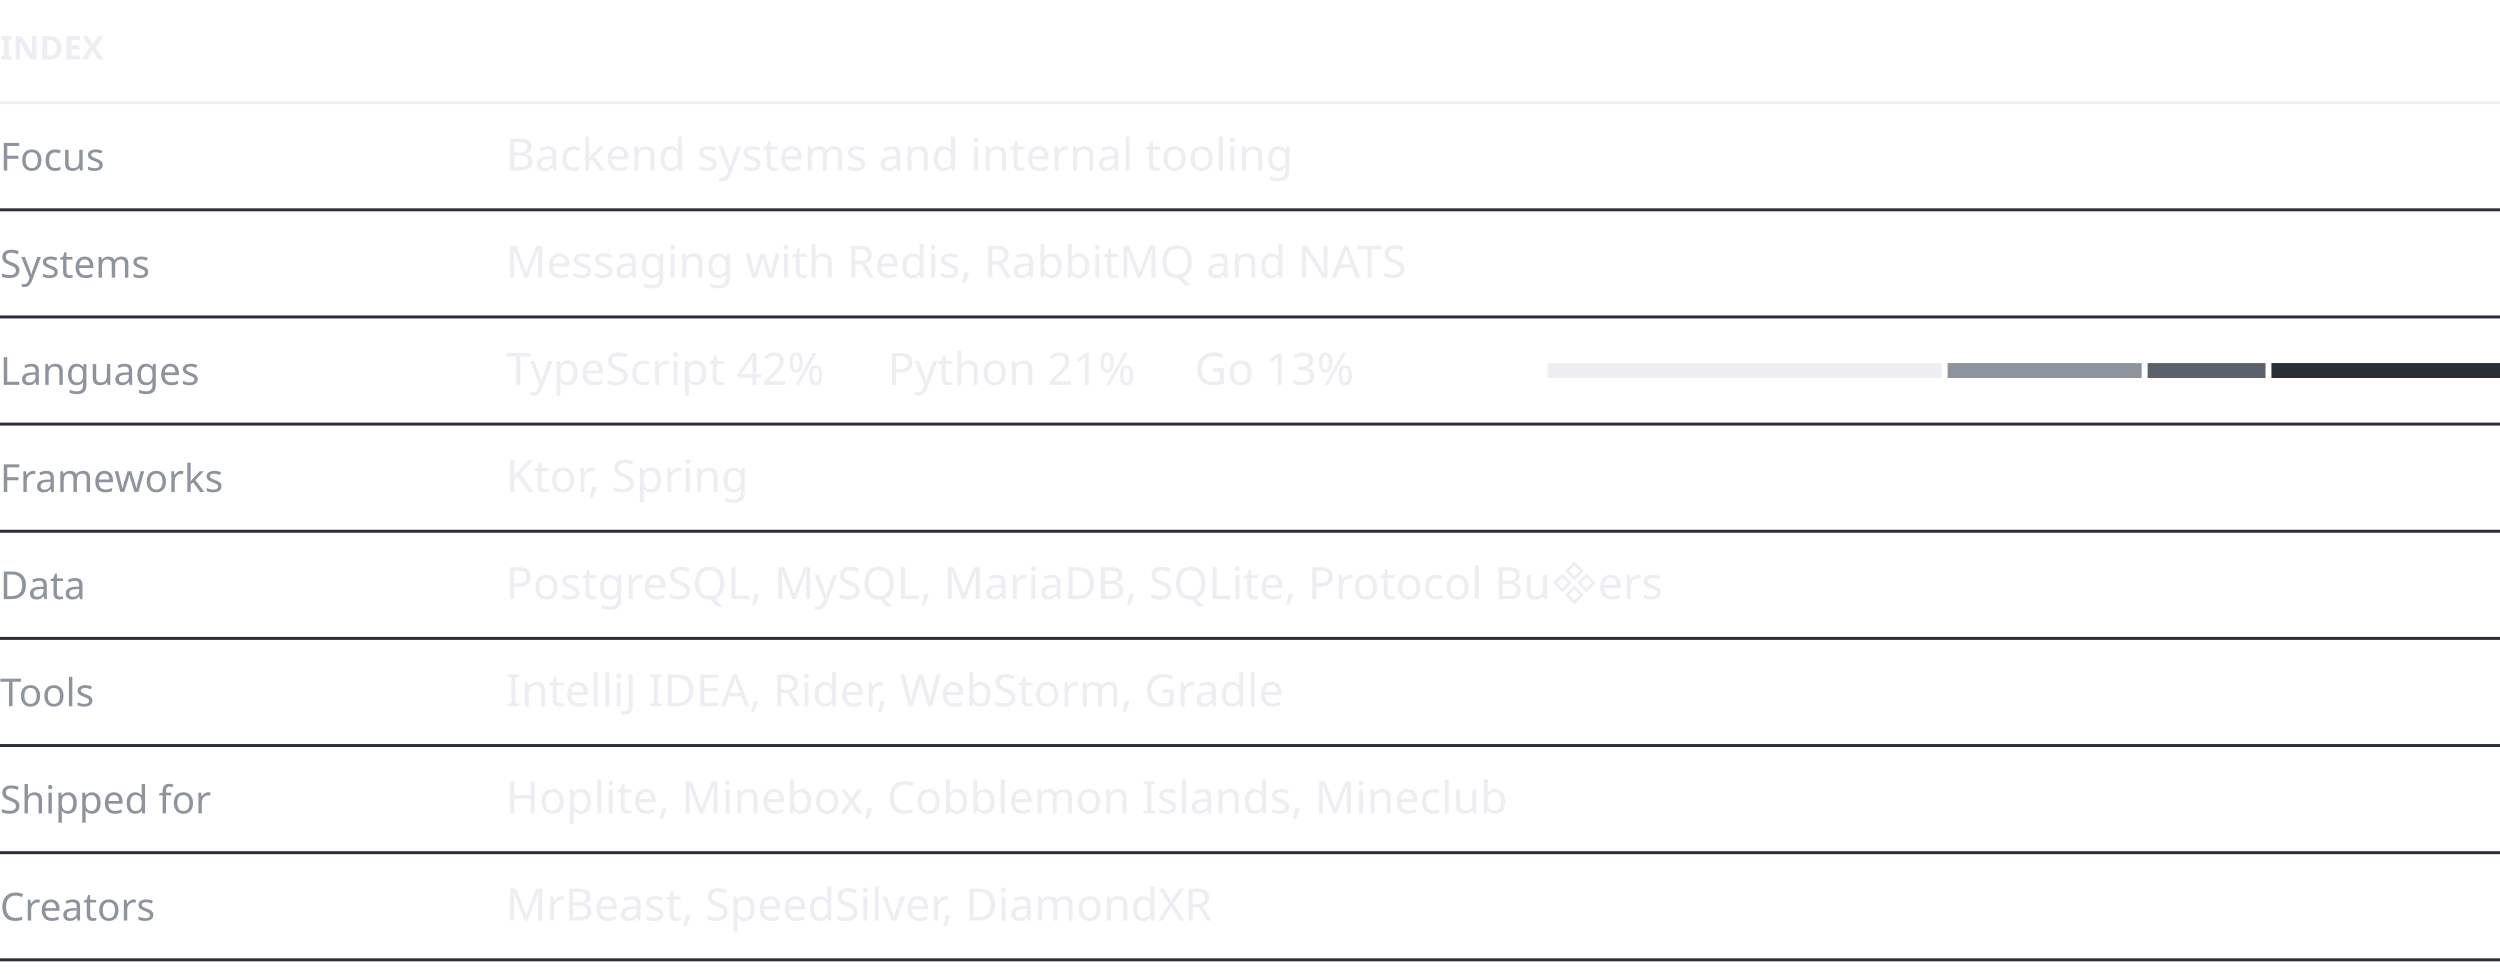
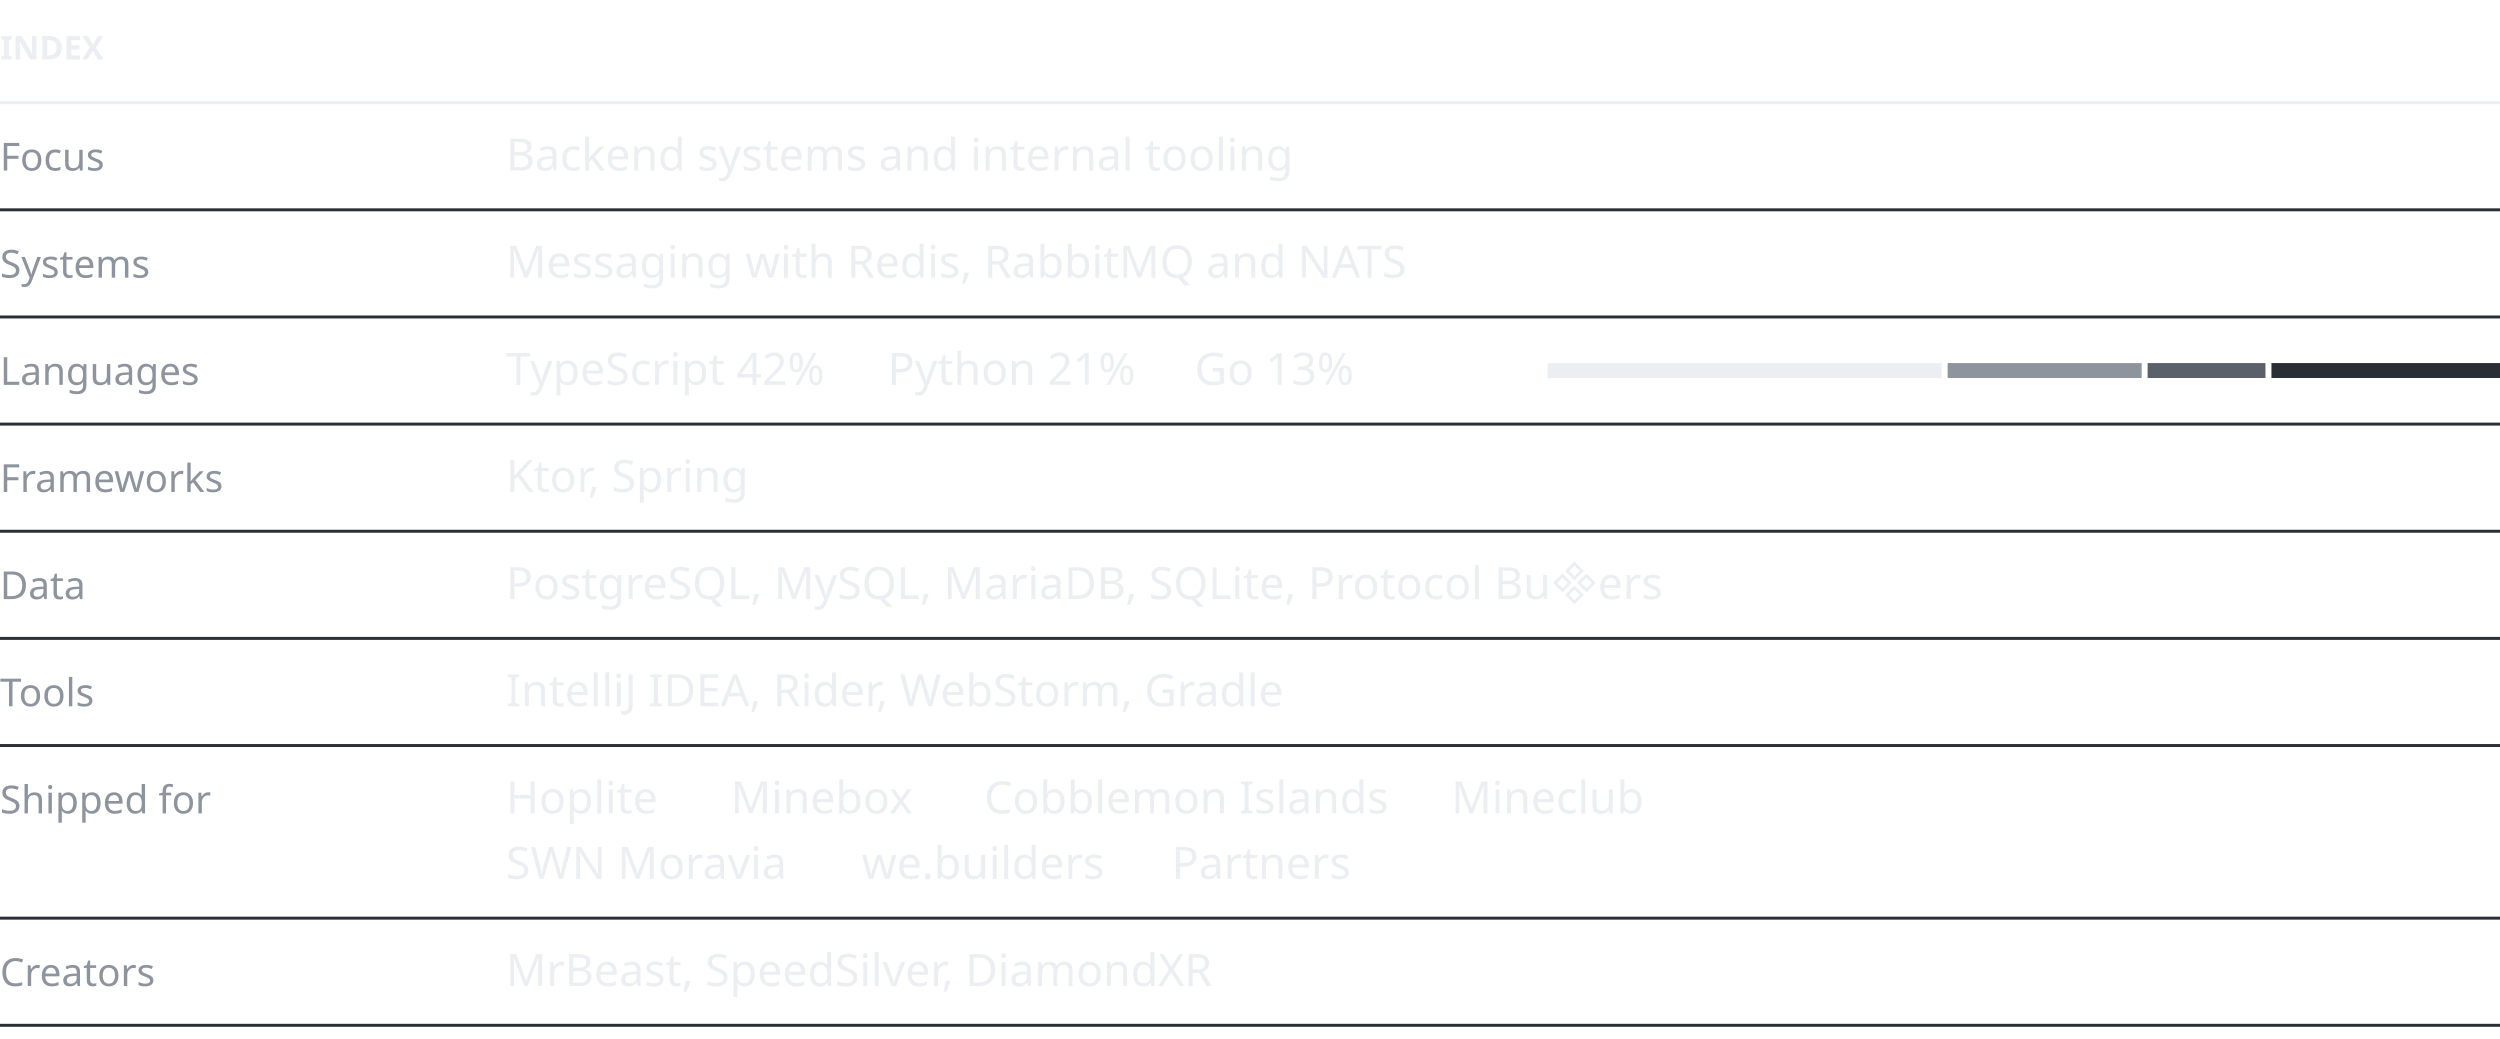
- <svg xmlns="http://www.w3.org/2000/svg" width="840" height="327" viewBox="0 0 840 327" role="img">
+ <svg xmlns="http://www.w3.org/2000/svg" width="840" height="349" viewBox="0 0 840 349" role="img">
  <defs>
-     <style>@font-face{font-family:"Archivo SemiExpanded";src:url(data:font/woff;sha256=8422371d885361c93de6d4548773e1f3eb2f836ae51da4a8bab15512bfc9a00c);font-weight:600;font-style:normal}@font-face{font-family:"Archivo";src:url(data:font/woff;sha256=f9093de361e29d150f3250f02b8b06b736f3d21171a4139625e241043deae517);font-weight:400;font-style:normal}</style>
+     <style>@font-face{font-family:"Archivo SemiExpanded";src:url(data:font/woff;sha256=8422371d885361c93de6d4548773e1f3eb2f836ae51da4a8bab15512bfc9a00c);font-weight:600;font-style:normal}@font-face{font-family:"Archivo";src:url(data:font/woff;sha256=7b8fa8accc6d0978d65a120b494679c95e8658fbf96c93112fef5b976ad5c474);font-weight:400;font-style:normal}</style>
    <clipPath id="id0">
+       <rect width="670" height="18" />
+     </clipPath>
+     <clipPath id="id1">
      <rect width="132.4" height="5" />
    </clipPath>
-     <clipPath id="id1">
+     <clipPath id="id2">
      <rect width="65.2" height="5" />
    </clipPath>
-     <clipPath id="id2">
+     <clipPath id="id3">
      <rect width="39.6" height="5" />
    </clipPath>
-     <clipPath id="id3">
+     <clipPath id="id4">
      <rect width="76.8" height="5" />
    </clipPath>
  </defs>
  <g>
    <text xml:space="preserve" text-rendering="geometricPrecision" font-family="'Archivo SemiExpanded'" font-weight="600" font-size="11" fill="#eceef2">
      <tspan x="0 5.214 16.313 27.214 37.433" y="20">INDEX</tspan>
    </text>
    <rect x="0" y="34" width="840" height="1" fill="#eceef2" />
    <g>
      <g transform="translate(0 35)">
        <text xml:space="preserve" text-rendering="geometricPrecision" font-family="'Archivo'" font-weight="400" font-size="13" fill="#8e949d">
          <tspan x="0 7.631 15.041 21.788 29.094" y="22.302">Focus</tspan>
        </text>
        <text xml:space="preserve" text-rendering="geometricPrecision" font-family="'Archivo'" font-weight="400" font-size="15" fill="#eceef2">
          <tspan x="170 180.47 188.645 196.43 203.645 211.865 220.31 228.815 231.95 239.6 247.16 254.81 259.265 267.485 280.385 288.035 291.17 299.345 307.79 316.295 319.43 322.805 331.25 335.705 343.925 348.905 357.35 365.525 368.9 372.035 376.49 385.04 393.59 396.965 400.34 408.785" y="22.302">Backend systems and internal tooling</tspan>
        </text>
        <rect x="0" y="35" width="840" height="1" fill="#2a2f37" />
      </g>
    </g>
    <g>
      <g transform="translate(0 71)">
        <text xml:space="preserve" text-rendering="geometricPrecision" font-family="'Archivo'" font-weight="400" font-size="13" fill="#8e949d">
          <tspan x="0 8.749 15.301 21.931 25.792 32.916 44.096" y="22.302">Systems</tspan>
        </text>
        <text xml:space="preserve" text-rendering="geometricPrecision" font-family="'Archivo'" font-weight="400" font-size="15" fill="#eceef2">
          <tspan x="170 182.705 190.925 198.575 206.225 214.4 222.74 226.115 234.56 242.9 246.035 256.88 260.255 264.71 273.155 276.29 287.045 295.265 303.77 307.145 314.795 318.95 322.085 332.84 341.015 349.52 358.025 361.4 365.855 378.56 390.38 393.515 401.69 410.135 418.64 421.775 432.815 441.74 450.83" y="22.302">Messaging with Redis, RabbitMQ and NATS</tspan>
        </text>
        <rect x="0" y="35" width="840" height="1" fill="#2a2f37" />
      </g>
    </g>
    <g>
      <g transform="translate(0 143)">
        <text xml:space="preserve" text-rendering="geometricPrecision" font-family="'Archivo'" font-weight="400" font-size="13" fill="#8e949d">
          <tspan x="0 7.956 12.142 19.227 30.407 37.531 46.865 54.275 58.591 65" y="22.302">Frameworks</tspan>
        </text>
        <text xml:space="preserve" text-rendering="geometricPrecision" font-family="'Archivo'" font-weight="400" font-size="15" fill="#eceef2">
          <tspan x="170 179.93 184.385 192.935 196.34 200.495 203.63 213.725 222.23 227.21 230.585 239.03" y="22.302">Ktor, Spring</tspan>
        </text>
        <rect x="0" y="35" width="840" height="1" fill="#2a2f37" />
      </g>
    </g>
    <g>
      <g transform="translate(0 179)">
        <text xml:space="preserve" text-rendering="geometricPrecision" font-family="'Archivo'" font-weight="400" font-size="13" fill="#8e949d">
          <tspan x="0 9.542 16.627 20.488" y="22.302">Data</tspan>
        </text>
        <text xml:space="preserve" text-rendering="geometricPrecision" font-family="'Archivo'" font-weight="400" font-size="15" aria-label="PostgreSQL, MySQL, MariaDB, SQLite, Protocol Buffers" fill="#eceef2">
          <tspan x="170 179.825 188.375 196.025 200.48 208.82 213.65 221.87 231.965 243.785 251.825 255.98 259.115 271.82 279.38 289.475 301.295 309.335 313.49 316.625 329.33 337.505 342.485 345.86 354.035 365.045 375.515 379.67 382.805 392.9 404.72 412.76 416.135 420.59 428.81 432.965 436.1 446.075 450.905 459.455 463.91 472.46 480.245 488.795 492.17 495.305 505.775 514.205 522.23 530.45 535.43" y="22.302">PostgreSQL, MySQL, MariaDB, SQLite, Protocol Buers</tspan>
        </text>
        <rect x="0" y="35" width="840" height="1" fill="#2a2f37" />
      </g>
    </g>
    <g>
      <g transform="translate(0 215)">
        <text xml:space="preserve" text-rendering="geometricPrecision" font-family="'Archivo'" font-weight="400" font-size="13" fill="#8e949d">
          <tspan x="0 6.838 14.248 21.658 24.583" y="22.302">Tools</tspan>
        </text>
        <text xml:space="preserve" text-rendering="geometricPrecision" font-family="'Archivo'" font-weight="400" font-size="15" fill="#eceef2">
          <tspan x="170 174.005 182.45 186.905 195.125 198.5 201.875 205.25 213.635 216.77 220.775 231.785 241.94 252.17 256.325 259.46 270.365 273.74 282.245 290.465 293.87 298.025 301.16 314.345 322.565 331.07 341.165 345.62 354.17 359.15 372.05 376.205 379.34 391.28 396.11 404.285 412.79 416.165" y="22.302">IntelliJ IDEA, Rider, WebStorm, Gradle</tspan>
        </text>
        <rect x="0" y="35" width="840" height="1" fill="#2a2f37" />
      </g>
    </g>
    <g>
      <g transform="translate(0 251)">
        <text xml:space="preserve" text-rendering="geometricPrecision" font-family="'Archivo'" font-weight="400" font-size="13" fill="#8e949d">
          <tspan x="0 8.749 16.068 18.993 26.364 33.735 40.859 48.23 50.947 54.522 61.932" y="22.302">Shipped for</tspan>
        </text>
-         <text xml:space="preserve" text-rendering="geometricPrecision" font-family="'Archivo'" font-weight="400" font-size="15" fill="#eceef2">
-           <tspan x="170 181.04 189.59 198.095 201.47 204.845 209.3 217.52 221.675 224.81 237.515 240.89 249.335 257.555 266.06 274.31 282.005 286.16 289.295 300.215 308.765 317.27 325.775 329.15 337.37 350.27 358.82 367.265 370.4 374.405 382.055 385.43 393.605 402.05 410.555 418.205 422.36 425.495 438.2 441.575 450.02 458.24 466.025 469.4 477.83" y="22.302">Hoplite, Minebox, Cobblemon Islands, Mineclub</tspan>
-         </text>
-         <rect x="0" y="35" width="840" height="1" fill="#2a2f37" />
+         <g>
+           <g transform="translate(170 8.292)" clip-path="url(#id0)">
+             <g>
+               <text xml:space="preserve" text-rendering="geometricPrecision" font-family="'Archivo'" font-weight="400" font-size="15" fill="#eceef2">
+                 <tspan x="0 11.04 19.59 28.095 31.47 34.845 39.3" y="14.01">Hoplite</tspan>
+               </text>
+             </g>
+             <g transform="translate(75.52 0)">
+               <text xml:space="preserve" text-rendering="geometricPrecision" font-family="'Archivo'" font-weight="400" font-size="15" fill="#eceef2">
+                 <tspan x="0 12.705 16.08 24.525 32.745 41.25 49.5" y="14.01">Minebox</tspan>
+               </text>
+             </g>
+             <g transform="translate(160.715 0)">
+               <text xml:space="preserve" text-rendering="geometricPrecision" font-family="'Archivo'" font-weight="400" font-size="15" fill="#eceef2">
+                 <tspan x="0 10.92 19.47 27.975 36.48 39.855 48.075 60.975 69.525 77.97 81.105 85.11 92.76 96.135 104.31 112.755 121.26" y="14.01">Cobblemon Islands</tspan>
+               </text>
+             </g>
+             <g transform="translate(317.625 0)">
+               <text xml:space="preserve" text-rendering="geometricPrecision" font-family="'Archivo'" font-weight="400" font-size="15" fill="#eceef2">
+                 <tspan x="0 12.705 16.08 24.525 32.745 40.53 43.905 52.335" y="14.01">Mineclub</tspan>
+               </text>
+             </g>
+           </g>
+           <g transform="translate(170 30.292)" clip-path="url(#id0)">
+             <g>
+               <text xml:space="preserve" text-rendering="geometricPrecision" font-family="'Archivo'" font-weight="400" font-size="15" fill="#eceef2">
+                 <tspan x="0 10.095 23.955 34.995 38.13 50.835 59.385 64.215 72.39 79.95 83.325" y="14.01">SWN Moravia</tspan>
+               </text>
+             </g>
+             <g transform="translate(119.5 0)">
+               <text xml:space="preserve" text-rendering="geometricPrecision" font-family="'Archivo'" font-weight="400" font-size="15" fill="#eceef2">
+                 <tspan x="0 10.77 18.99 23.145 31.65 40.08 43.455 46.83 55.335 63.555 68.535" y="14.01">we.builders</tspan>
+               </text>
+             </g>
+             <g transform="translate(223.685 0)">
+               <text xml:space="preserve" text-rendering="geometricPrecision" font-family="'Archivo'" font-weight="400" font-size="15" fill="#eceef2">
+                 <tspan x="0 9.825 18 22.98 27.435 35.88 44.1 49.08" y="14.01">Partners</tspan>
+               </text>
+             </g>
+           </g>
+         </g>
+         <rect x="0" y="57" width="840" height="1" fill="#2a2f37" />
      </g>
    </g>
    <g>
-       <g transform="translate(0 287)">
+       <g transform="translate(0 309)">
        <text xml:space="preserve" text-rendering="geometricPrecision" font-family="'Archivo'" font-weight="400" font-size="13" fill="#8e949d">
          <tspan x="0 9.464 13.65 20.774 27.859 31.72 39.13 43.446" y="22.302">Creators</tspan>
        </text>
        <text xml:space="preserve" text-rendering="geometricPrecision" font-family="'Archivo'" font-weight="400" font-size="15" fill="#eceef2">
          <tspan x="170 182.705 187.685 198.155 206.375 214.55 222.2 226.655 230.81 233.945 244.04 252.545 260.765 268.985 277.49 287.585 290.96 294.335 301.82 310.04 313.445 317.6 320.735 331.745 335.12 343.295 356.195 364.745 373.19 381.695 391.895" y="22.302">MrBeast, SpeedSilver, DiamondXR</tspan>
        </text>
        <rect x="0" y="35" width="840" height="1" fill="#2a2f37" />
      </g>
    </g>
    <g transform="translate(0 107)">
      <text xml:space="preserve" text-rendering="geometricPrecision" font-family="'Archivo'" font-weight="400" font-size="13" fill="#8e949d">
        <tspan x="0 6.968 14.053 21.372 28.6 35.906 42.991 50.219 57.343" y="22.302">Languages</tspan>
      </text>
      <g transform="translate(170 0)">
        <g>
          <text xml:space="preserve" text-rendering="geometricPrecision" font-family="'Archivo'" font-weight="400" font-size="15" fill="#eceef2">
            <tspan x="0 8.565 16.125 24.63 32.85 42.945 50.73 55.71 59.085 67.59 72.045 75.18 83.505 92.01" y="22.302">TypeScript 42%</tspan>
          </text>
        </g>
        <g transform="translate(128.26 0)">
          <text xml:space="preserve" text-rendering="geometricPrecision" font-family="'Archivo'" font-weight="400" font-size="15" fill="#eceef2">
            <tspan x="0 9.975 17.535 21.99 30.435 38.985 47.43 50.565 59.07 66.885" y="22.302">Python 21%</tspan>
          </text>
        </g>
        <g transform="translate(231.395 0)">
          <text xml:space="preserve" text-rendering="geometricPrecision" font-family="'Archivo'" font-weight="400" font-size="15" fill="#eceef2">
            <tspan x="0 11.94 20.49 23.625 31.44 40.035" y="22.302">Go 13%</tspan>
          </text>
        </g>
      </g>
-       <g transform="translate(520 15)" clip-path="url(#id0)">
+       <g transform="translate(520 15)" clip-path="url(#id1)">
        <g transform="translate(0 0)">
          <rect x="0" y="0" width="132.4" height="5" fill="#eceef2" />
        </g>
      </g>
-       <g transform="translate(654.4 15)" clip-path="url(#id1)">
+       <g transform="translate(654.4 15)" clip-path="url(#id2)">
        <g transform="translate(0 0)">
          <rect x="0" y="0" width="65.2" height="5" fill="#8e949d" />
        </g>
      </g>
-       <g transform="translate(721.6 15)" clip-path="url(#id2)">
+       <g transform="translate(721.6 15)" clip-path="url(#id3)">
        <g transform="translate(0 0)">
          <rect x="0" y="0" width="39.6" height="5" fill="#5a616b" />
        </g>
      </g>
-       <g transform="translate(763.2 15)" clip-path="url(#id3)">
+       <g transform="translate(763.2 15)" clip-path="url(#id4)">
        <g transform="translate(0 0)">
          <rect x="0" y="0" width="76.8" height="5" fill="#2a2f37" />
        </g>
      </g>
      <rect x="0" y="35" width="840" height="1" fill="#2a2f37" />
    </g>
  </g>
</svg>
